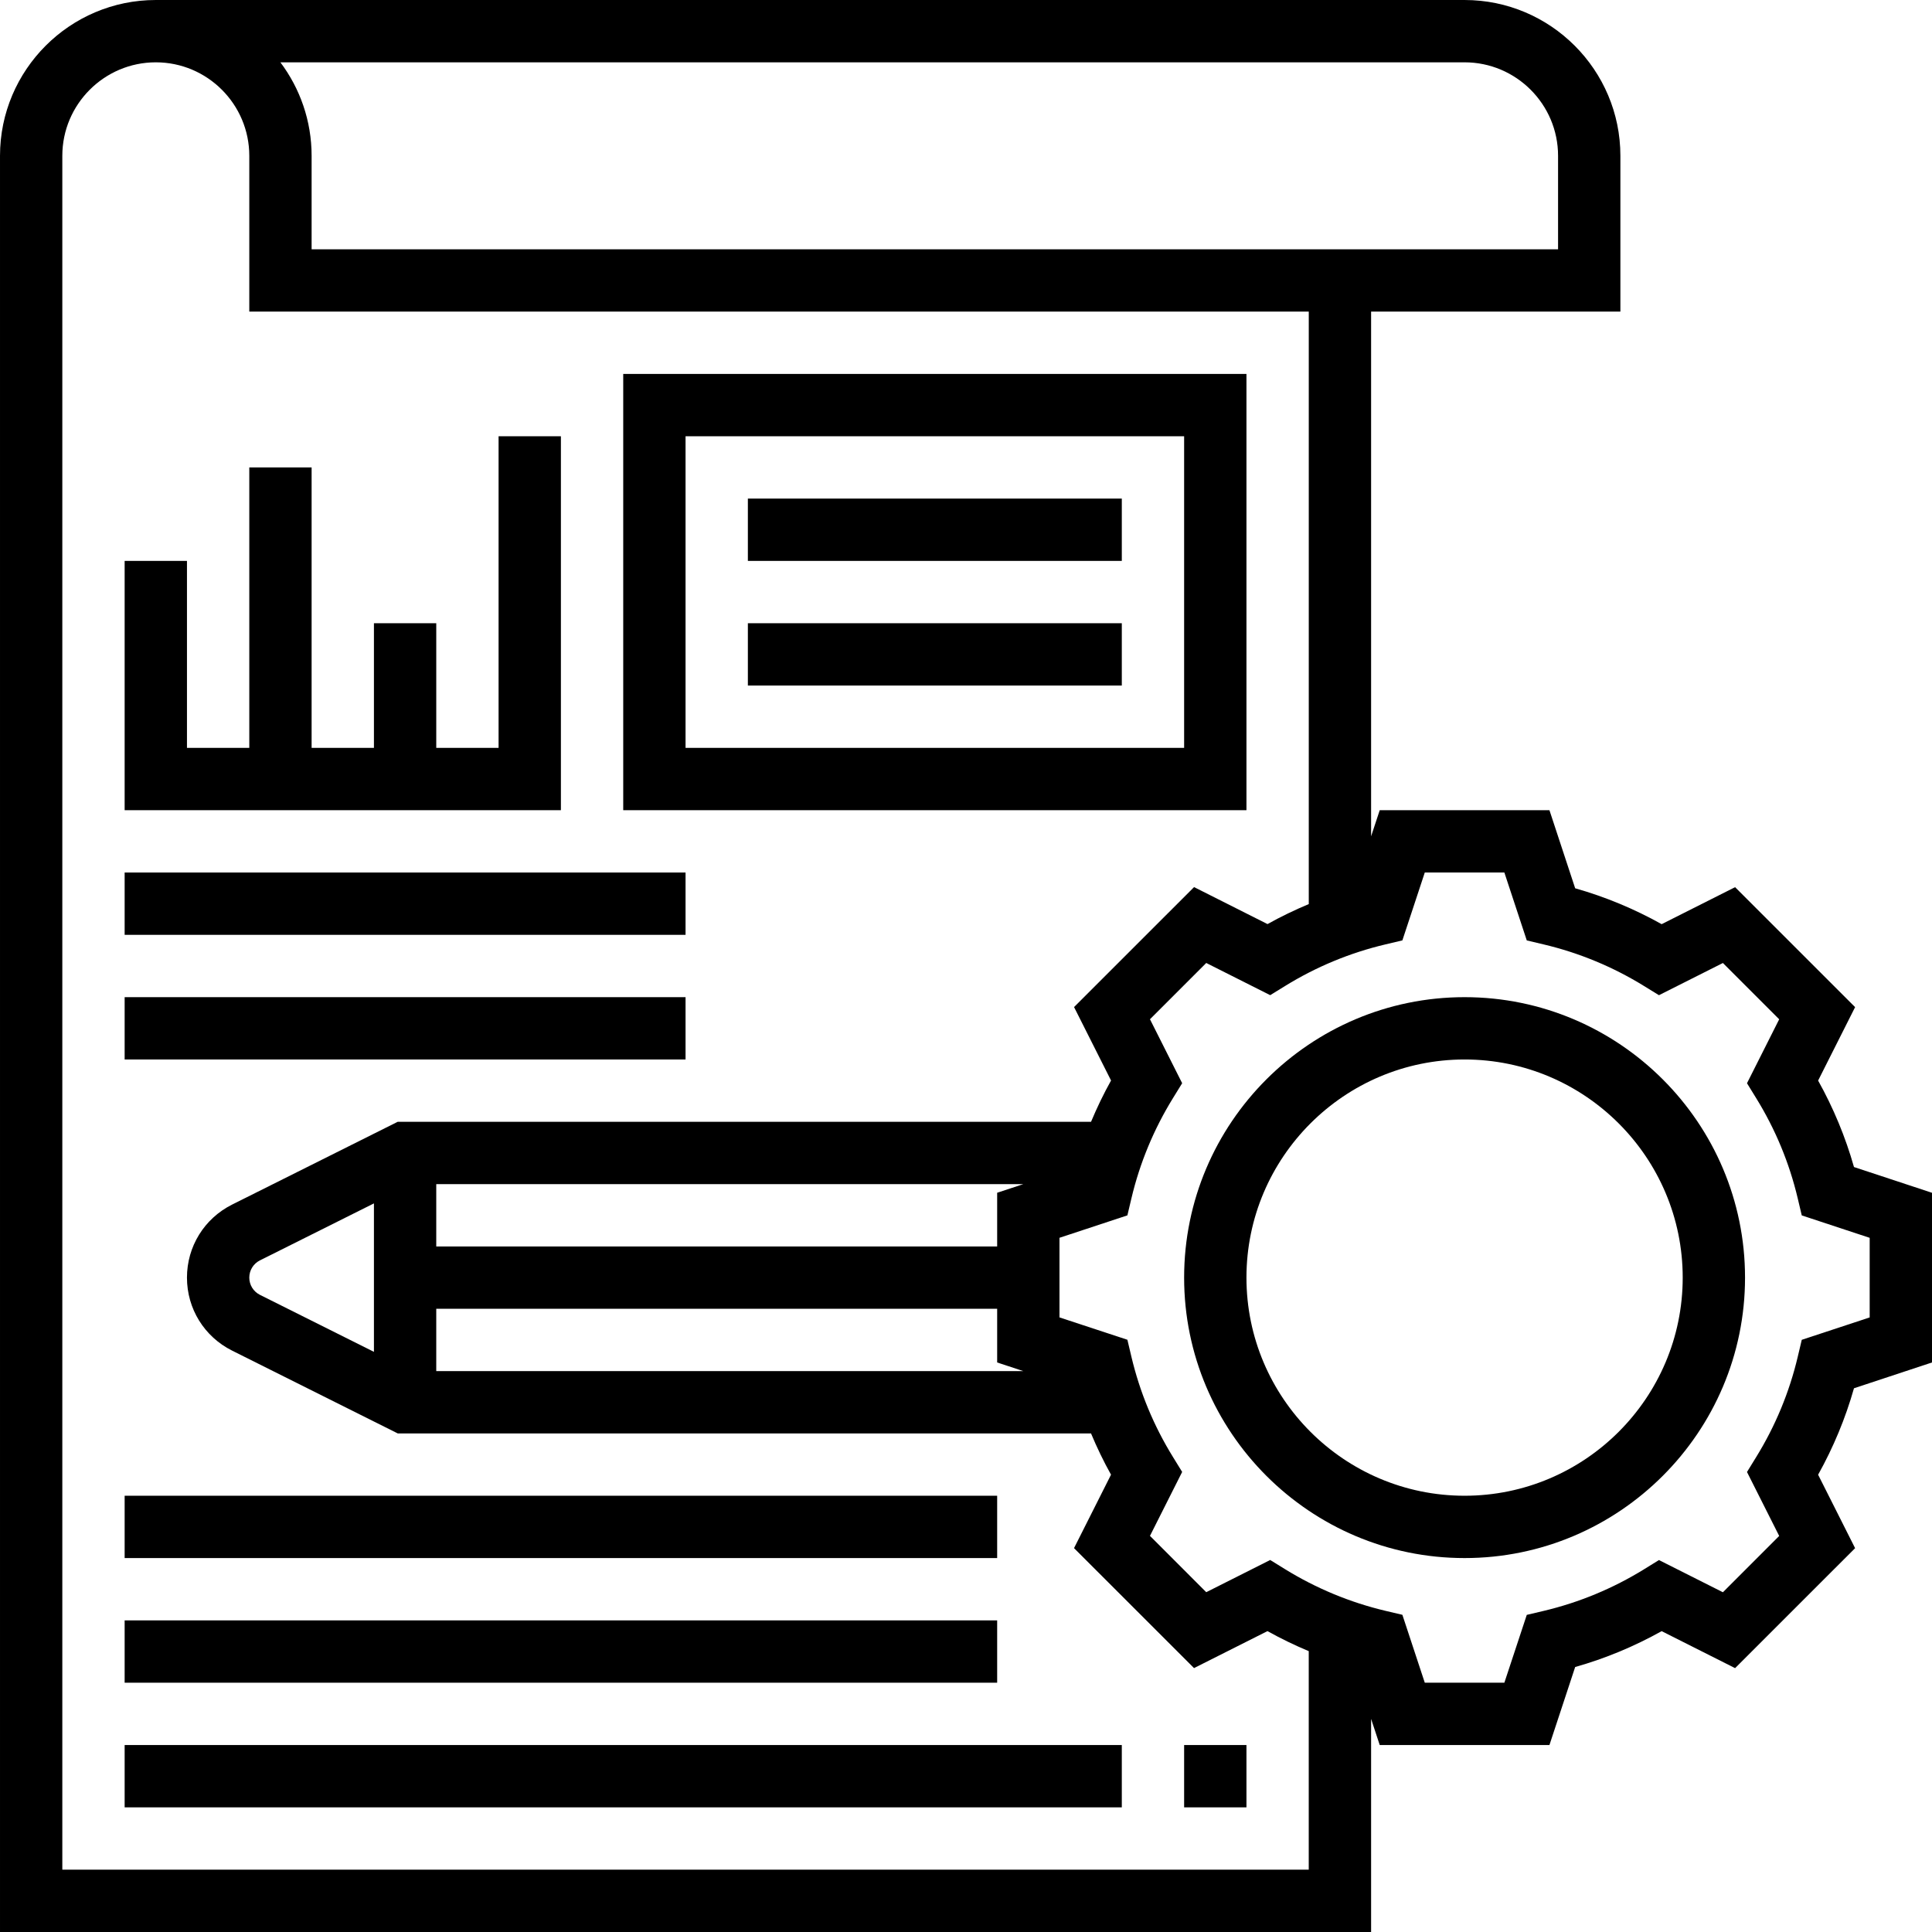
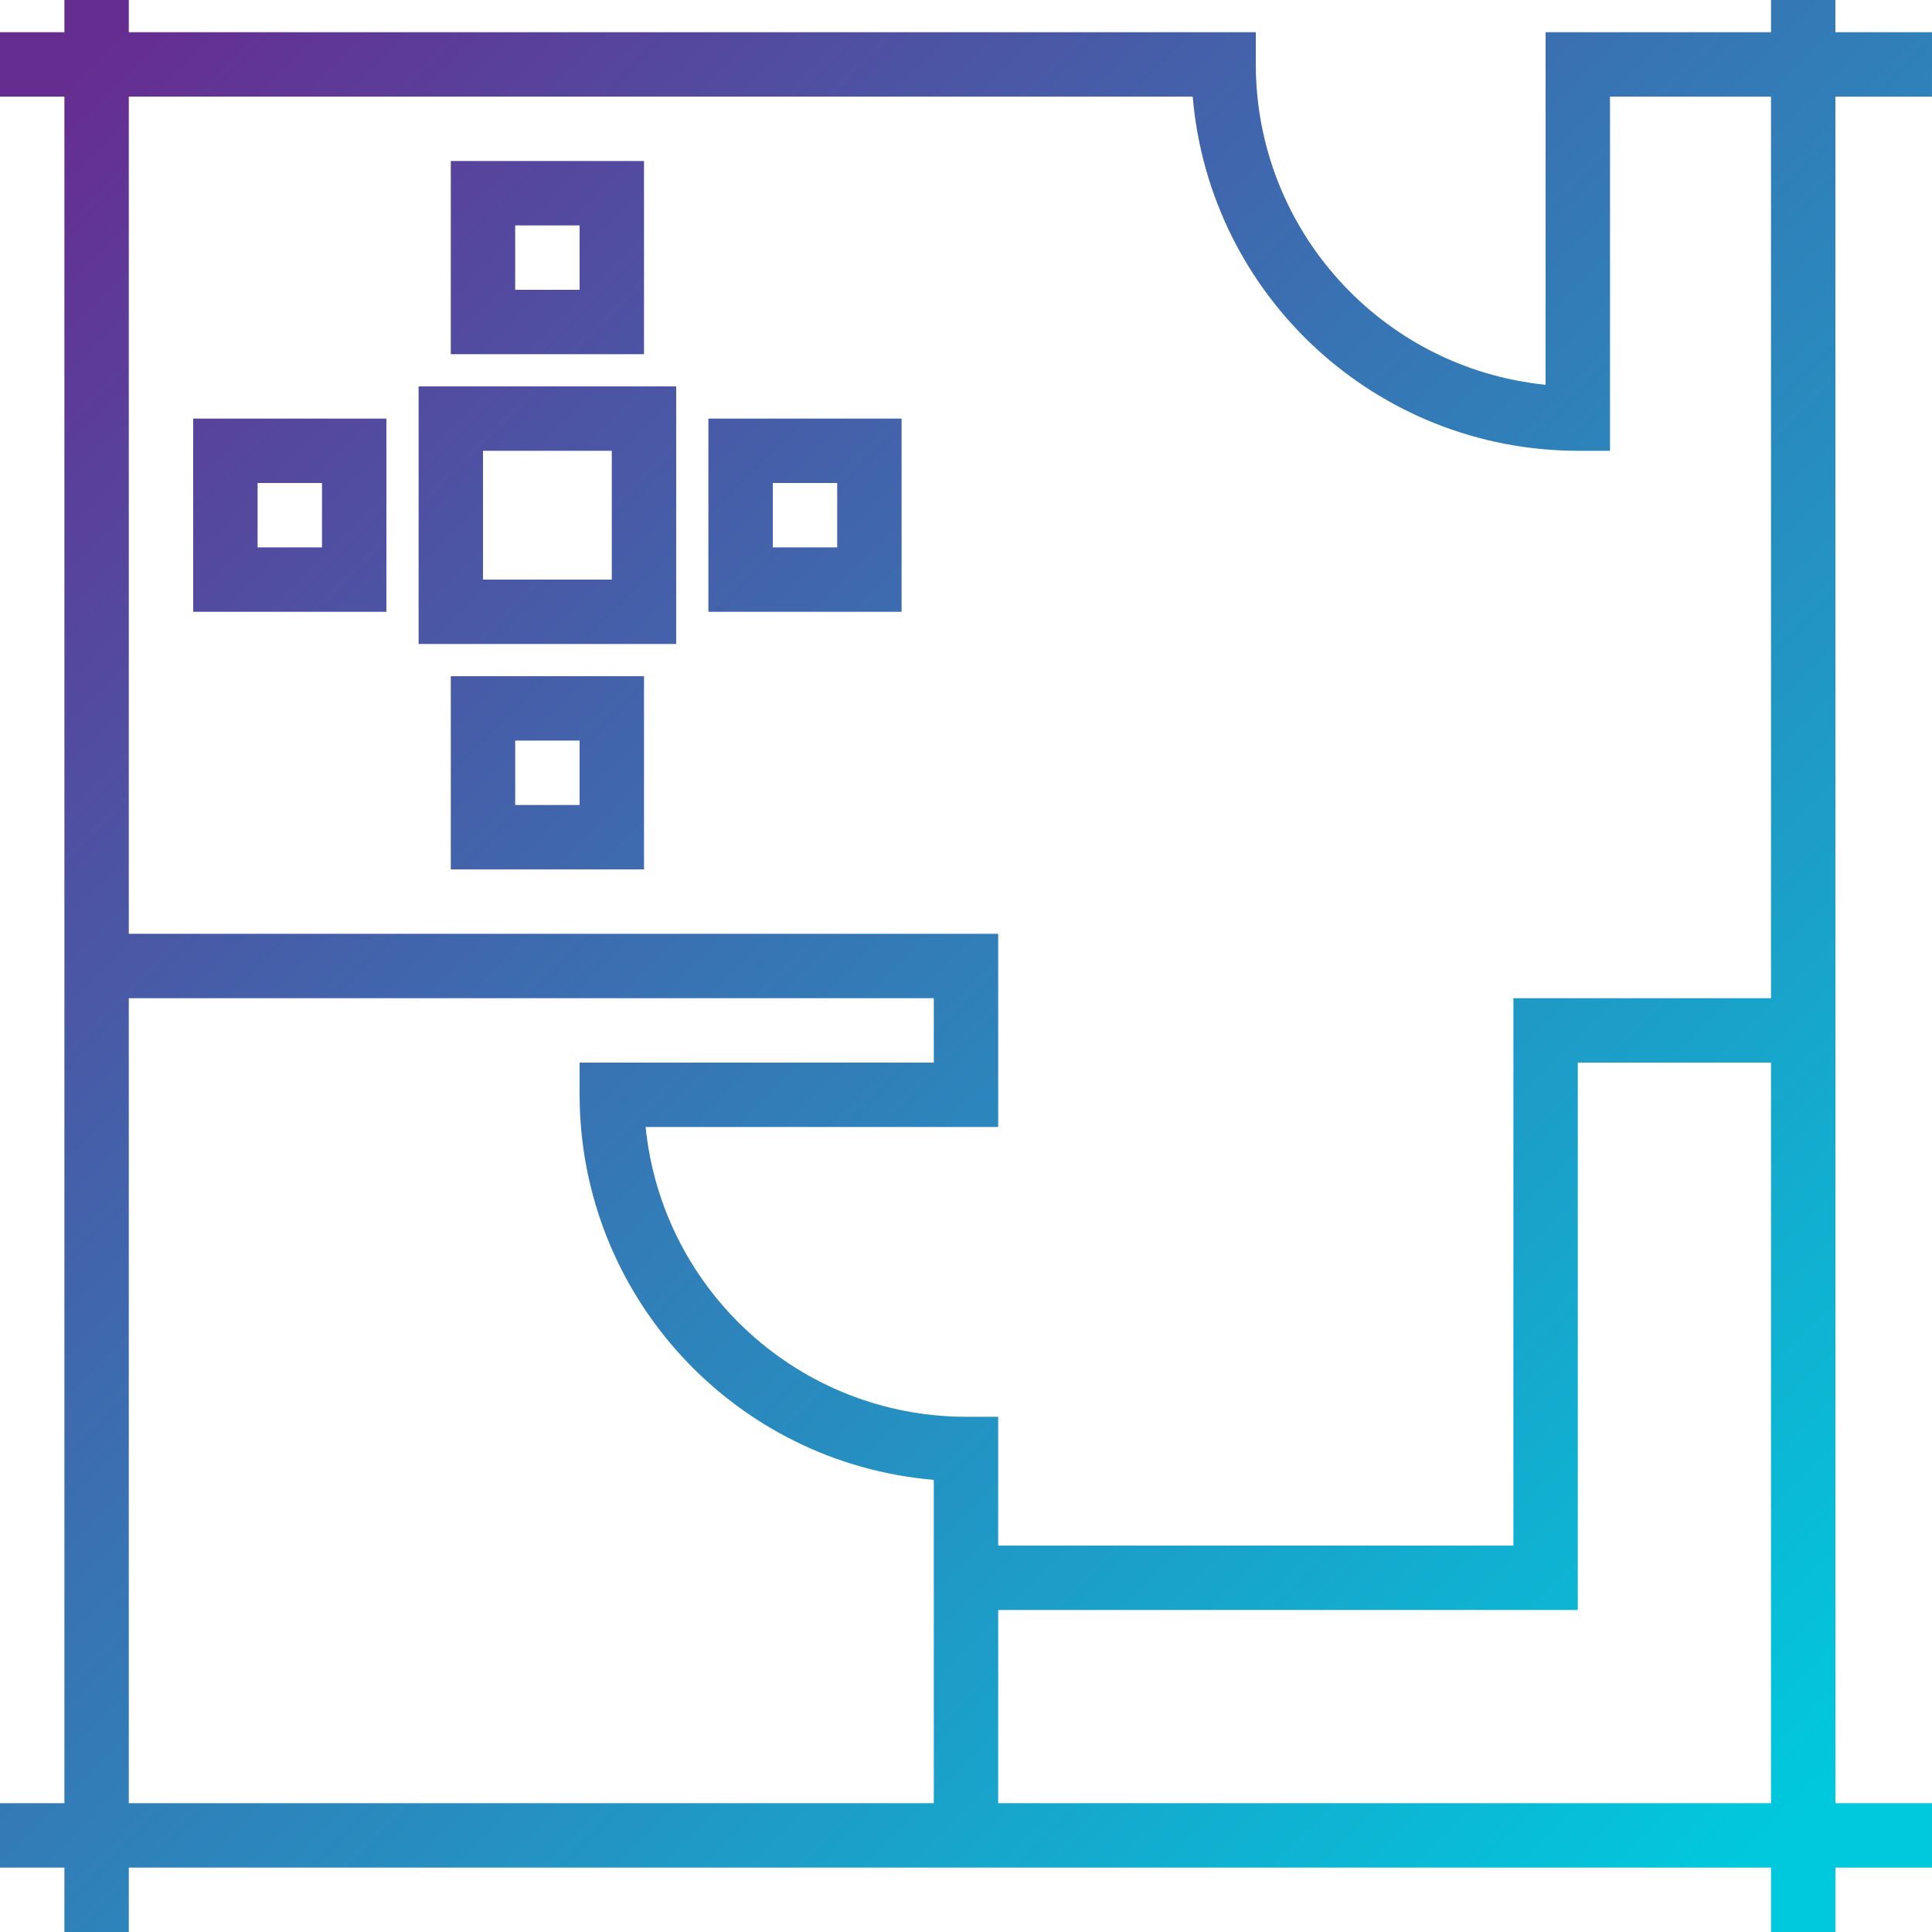
- <svg xmlns="http://www.w3.org/2000/svg" height="496pt" viewBox="0 0 496 496" width="496pt">
-   <path d="m496 349.785v-43.562l-20.031-6.613c-2.191-7.73-5.281-15.168-9.207-22.195l9.496-18.855-30.809-30.797-18.855 9.496c-7.035-3.93-14.473-7.02-22.203-9.211l-6.605-20.047h-43.57l-2.215 6.711v-134.711h64v-40c0-22.055-17.945-40-40-40h-336c-22.055 0-40 17.945-40 40v456h352v-54.711l2.215 6.711h43.57l6.605-20.031c7.73-2.184 15.16-5.273 22.203-9.207l18.855 9.496 30.809-30.801-9.496-18.855c3.926-7.035 7.016-14.473 9.207-22.195zm-120-333.785c13.23 0 24 10.77 24 24v24h-320v-24c0-9-2.992-17.312-8.016-24zm-360 464v-440c0-13.23 10.77-24 24-24s24 10.77 24 24v40h272v152.105c-3.617 1.512-7.152 3.215-10.594 5.133l-18.855-9.496-30.809 30.801 9.496 18.855c-1.918 3.441-3.621 6.977-5.133 10.594h-177.992l-42.539 21.266c-7.133 3.582-11.574 10.758-11.574 18.742s4.441 15.16 11.574 18.734l42.539 21.266h177.984c1.512 3.617 3.215 7.16 5.133 10.594l-9.496 18.855 30.809 30.797 18.855-9.492c3.441 1.918 6.977 3.629 10.594 5.141v56.105zm80-132.945-29.266-14.629c-1.688-.852-2.734-2.547-2.734-4.426s1.047-3.574 2.734-4.426l29.266-14.629zm16-11.055h144v13.785l6.719 2.215h-150.719zm144-29.785v13.785h-144v-16h150.719zm206.566 37.754-1.031 4.352c-2.152 9.105-5.75 17.777-10.688 25.777l-2.344 3.805 8.266 16.418-14.449 14.457-16.418-8.266-3.805 2.352c-8 4.938-16.672 8.535-25.777 10.695l-4.352 1.027-5.754 17.414h-20.43l-5.754-17.434-4.352-1.023c-9.094-2.16-17.77-5.758-25.777-10.695l-3.805-2.352-16.418 8.266-14.449-14.457 8.266-16.418-2.344-3.809c-4.945-8-8.535-16.672-10.688-25.773l-1.031-4.352-17.434-5.738v-20.438l17.434-5.754 1.031-4.352c2.152-9.105 5.75-17.777 10.688-25.777l2.344-3.805-8.266-16.418 14.449-14.449 16.418 8.266 3.805-2.344c8-4.945 16.672-8.535 25.777-10.688l4.352-1.031 5.754-17.426h20.43l5.754 17.434 4.352 1.031c9.105 2.16 17.777 5.75 25.777 10.688l3.805 2.344 16.418-8.266 14.449 14.449-8.266 16.418 2.344 3.805c4.945 8 8.535 16.672 10.688 25.777l1.031 4.352 17.434 5.754v20.438zm0 0" />
-   <path d="m376 256c-39.695 0-72 32.297-72 72s32.305 72 72 72 72-32.297 72-72-32.305-72-72-72zm0 128c-30.879 0-56-25.129-56-56s25.121-56 56-56 56 25.129 56 56-25.121 56-56 56zm0 0" />
-   <path d="m320 96h-160v112h160zm-16 96h-128v-80h128zm0 0" />
-   <path d="m144 112h-16v80h-16v-32h-16v32h-16v-72h-16v72h-16v-48h-16v64h112zm0 0" />
-   <path d="m192 128h96v16h-96zm0 0" />
-   <path d="m192 160h96v16h-96zm0 0" />
-   <path d="m32 224h144v16h-144zm0 0" />
-   <path d="m32 256h144v16h-144zm0 0" />
-   <path d="m32 384h224v16h-224zm0 0" />
-   <path d="m32 416h224v16h-224zm0 0" />
-   <path d="m32 448h256v16h-256zm0 0" />
-   <path d="m304 448h16v16h-16zm0 0" />
+ <svg xmlns="http://www.w3.org/2000/svg" xmlns:xlink="http://www.w3.org/1999/xlink" height="512.001pt" viewBox="0 0 512.001 512.001" width="512.001pt">
+   <linearGradient id="a">
+     <stop offset="0" stop-color="#662d91" />
+     <stop offset=".437" stop-color="#3873b3" />
+     <stop offset="1" stop-color="#00c9dd" />
+   </linearGradient>
+   <linearGradient id="b" gradientTransform="matrix(1.066829 0 0 -1.066829 0 507.8131)" gradientUnits="userSpaceOnUse" x1="20.661" x2="452.731" xlink:href="#a" y1="459.341" y2="27.271" />
+   <linearGradient id="c" gradientTransform="matrix(1.066829 0 0 -1.066829 0 507.8131)" gradientUnits="userSpaceOnUse" x1="22.661" x2="454.731" xlink:href="#a" y1="461.341" y2="29.27" />
+   <linearGradient id="d" gradientTransform="matrix(1.066829 0 0 -1.066829 0 507.8131)" gradientUnits="userSpaceOnUse" x1="54.656" x2="486.726" xlink:href="#a" y1="493.336" y2="61.265" />
+   <linearGradient id="e" gradientTransform="matrix(1.066829 0 0 -1.066829 0 507.8131)" gradientUnits="userSpaceOnUse" x1="-9.335" x2="422.736" xlink:href="#a" y1="429.346" y2="-2.725" />
+   <path d="m17.066 512h17.066v-17.066h435.203v17.066h17.066v-17.066h25.598v-17.066h-25.598v-452.266h25.598v-17.066h-25.598v-8.535h-17.066v8.535h-59.734v93.438c-43.578-4.43-76.75-41.102-76.801-84.906v-8.531h-298.668v-8.535h-17.066v8.535h-17.066v17.066h17.066v452.266h-17.066v17.066h17.066zm247.465-34.133v-51.199h153.602v-145.066h51.199v196.266zm51.551-452.266c4.504 53.027 48.828 93.801 102.051 93.863h8.535v-93.863h42.664v238.93h-68.266v145.066h-136.535v-34.133h-8.531c-43.805-.051-80.477-33.219-84.906-76.797h93.438v-51.203h-230.398v-221.863zm-281.949 238.93h213.336v17.07h-93.867v8.531c.066 53.223 40.836 97.547 93.867 102.051v85.684h-213.336zm0 0" fill="url(#b)" />
+   <path d="m179.199 102.398h-68.266v68.266h68.266zm-17.066 51.203h-34.133v-34.137h34.133zm0 0" fill="url(#c)" />
+   <path d="m170.668 42.668h-51.203v51.199h51.203zm-17.066 34.133h-17.07v-17.066h17.07zm0 0" fill="url(#d)" />
+   <path d="m238.934 110.934h-51.199v51.199h51.199zm-17.066 34.133h-17.066v-17.066h17.066zm0 0" fill="url(#d)" />
+   <g fill="url(#e)">
+     <path d="m119.465 230.398h51.203v-51.199h-51.203zm17.07-34.133h17.066v17.066h-17.066zm0 0" />
+     <path d="m102.398 162.133v-51.199h-51.199v51.199zm-34.133-34.133h17.066v17.066h-17.066zm0 0" />
+   </g>
</svg>
